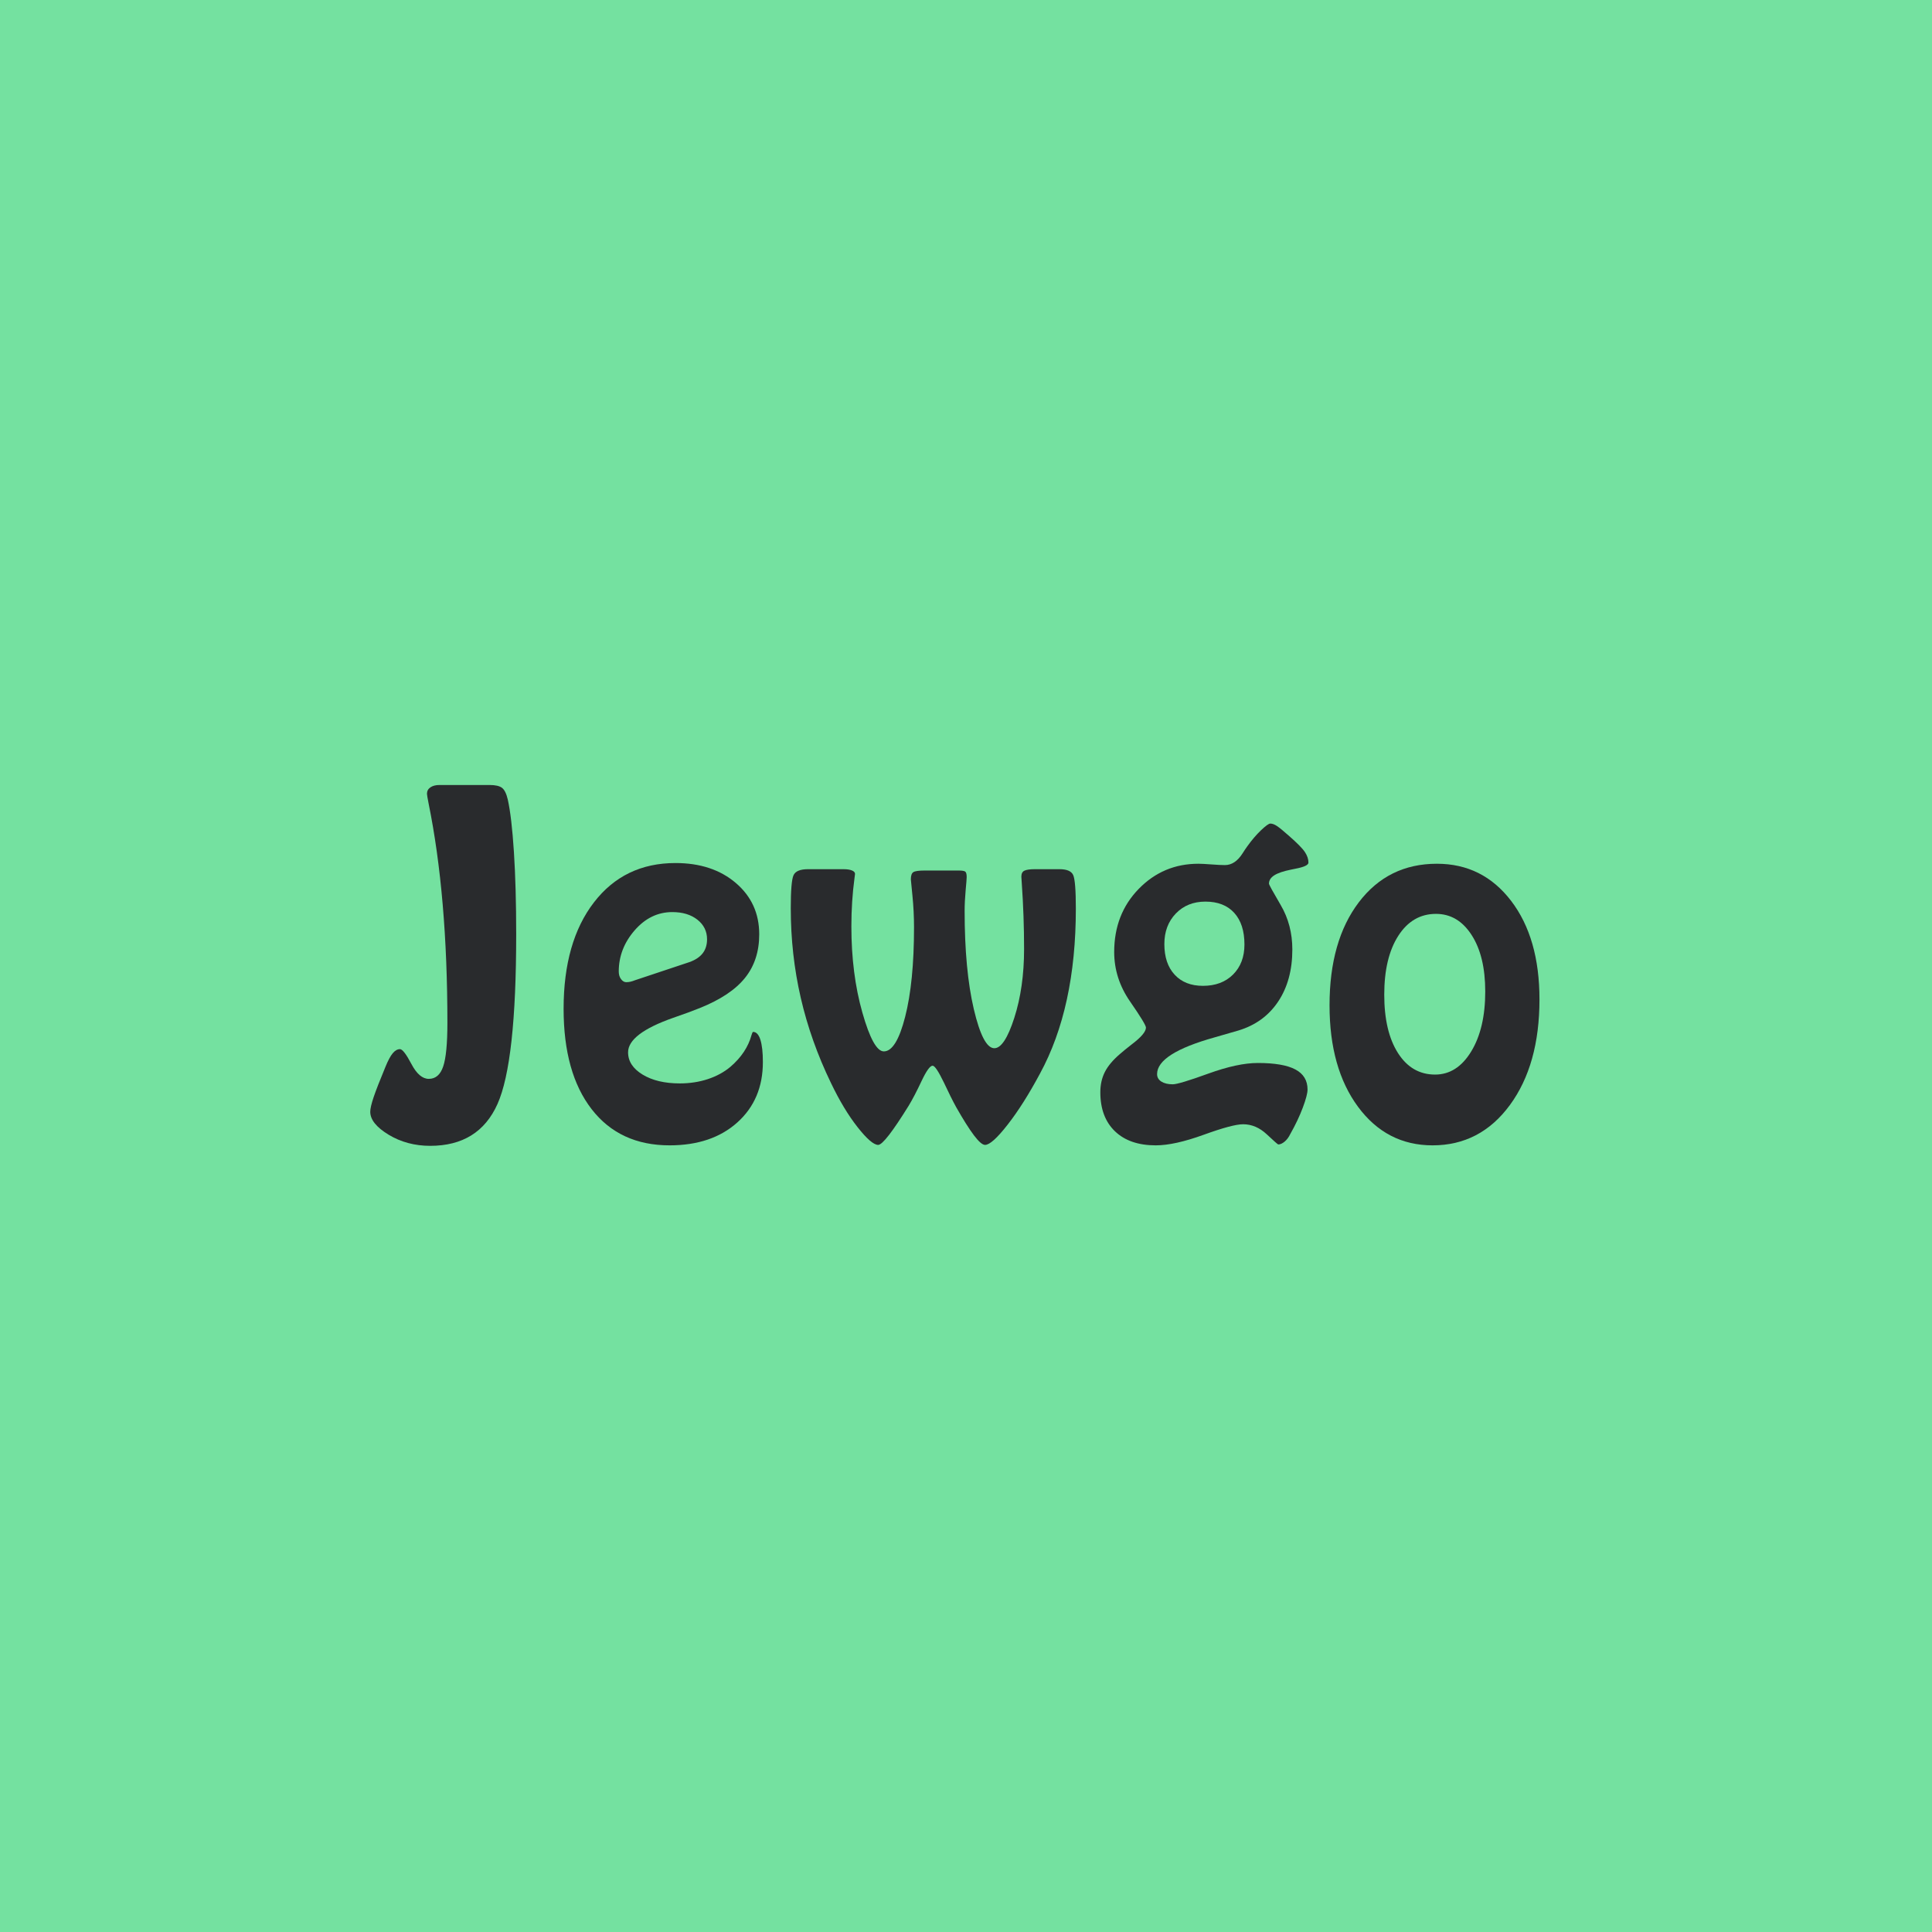
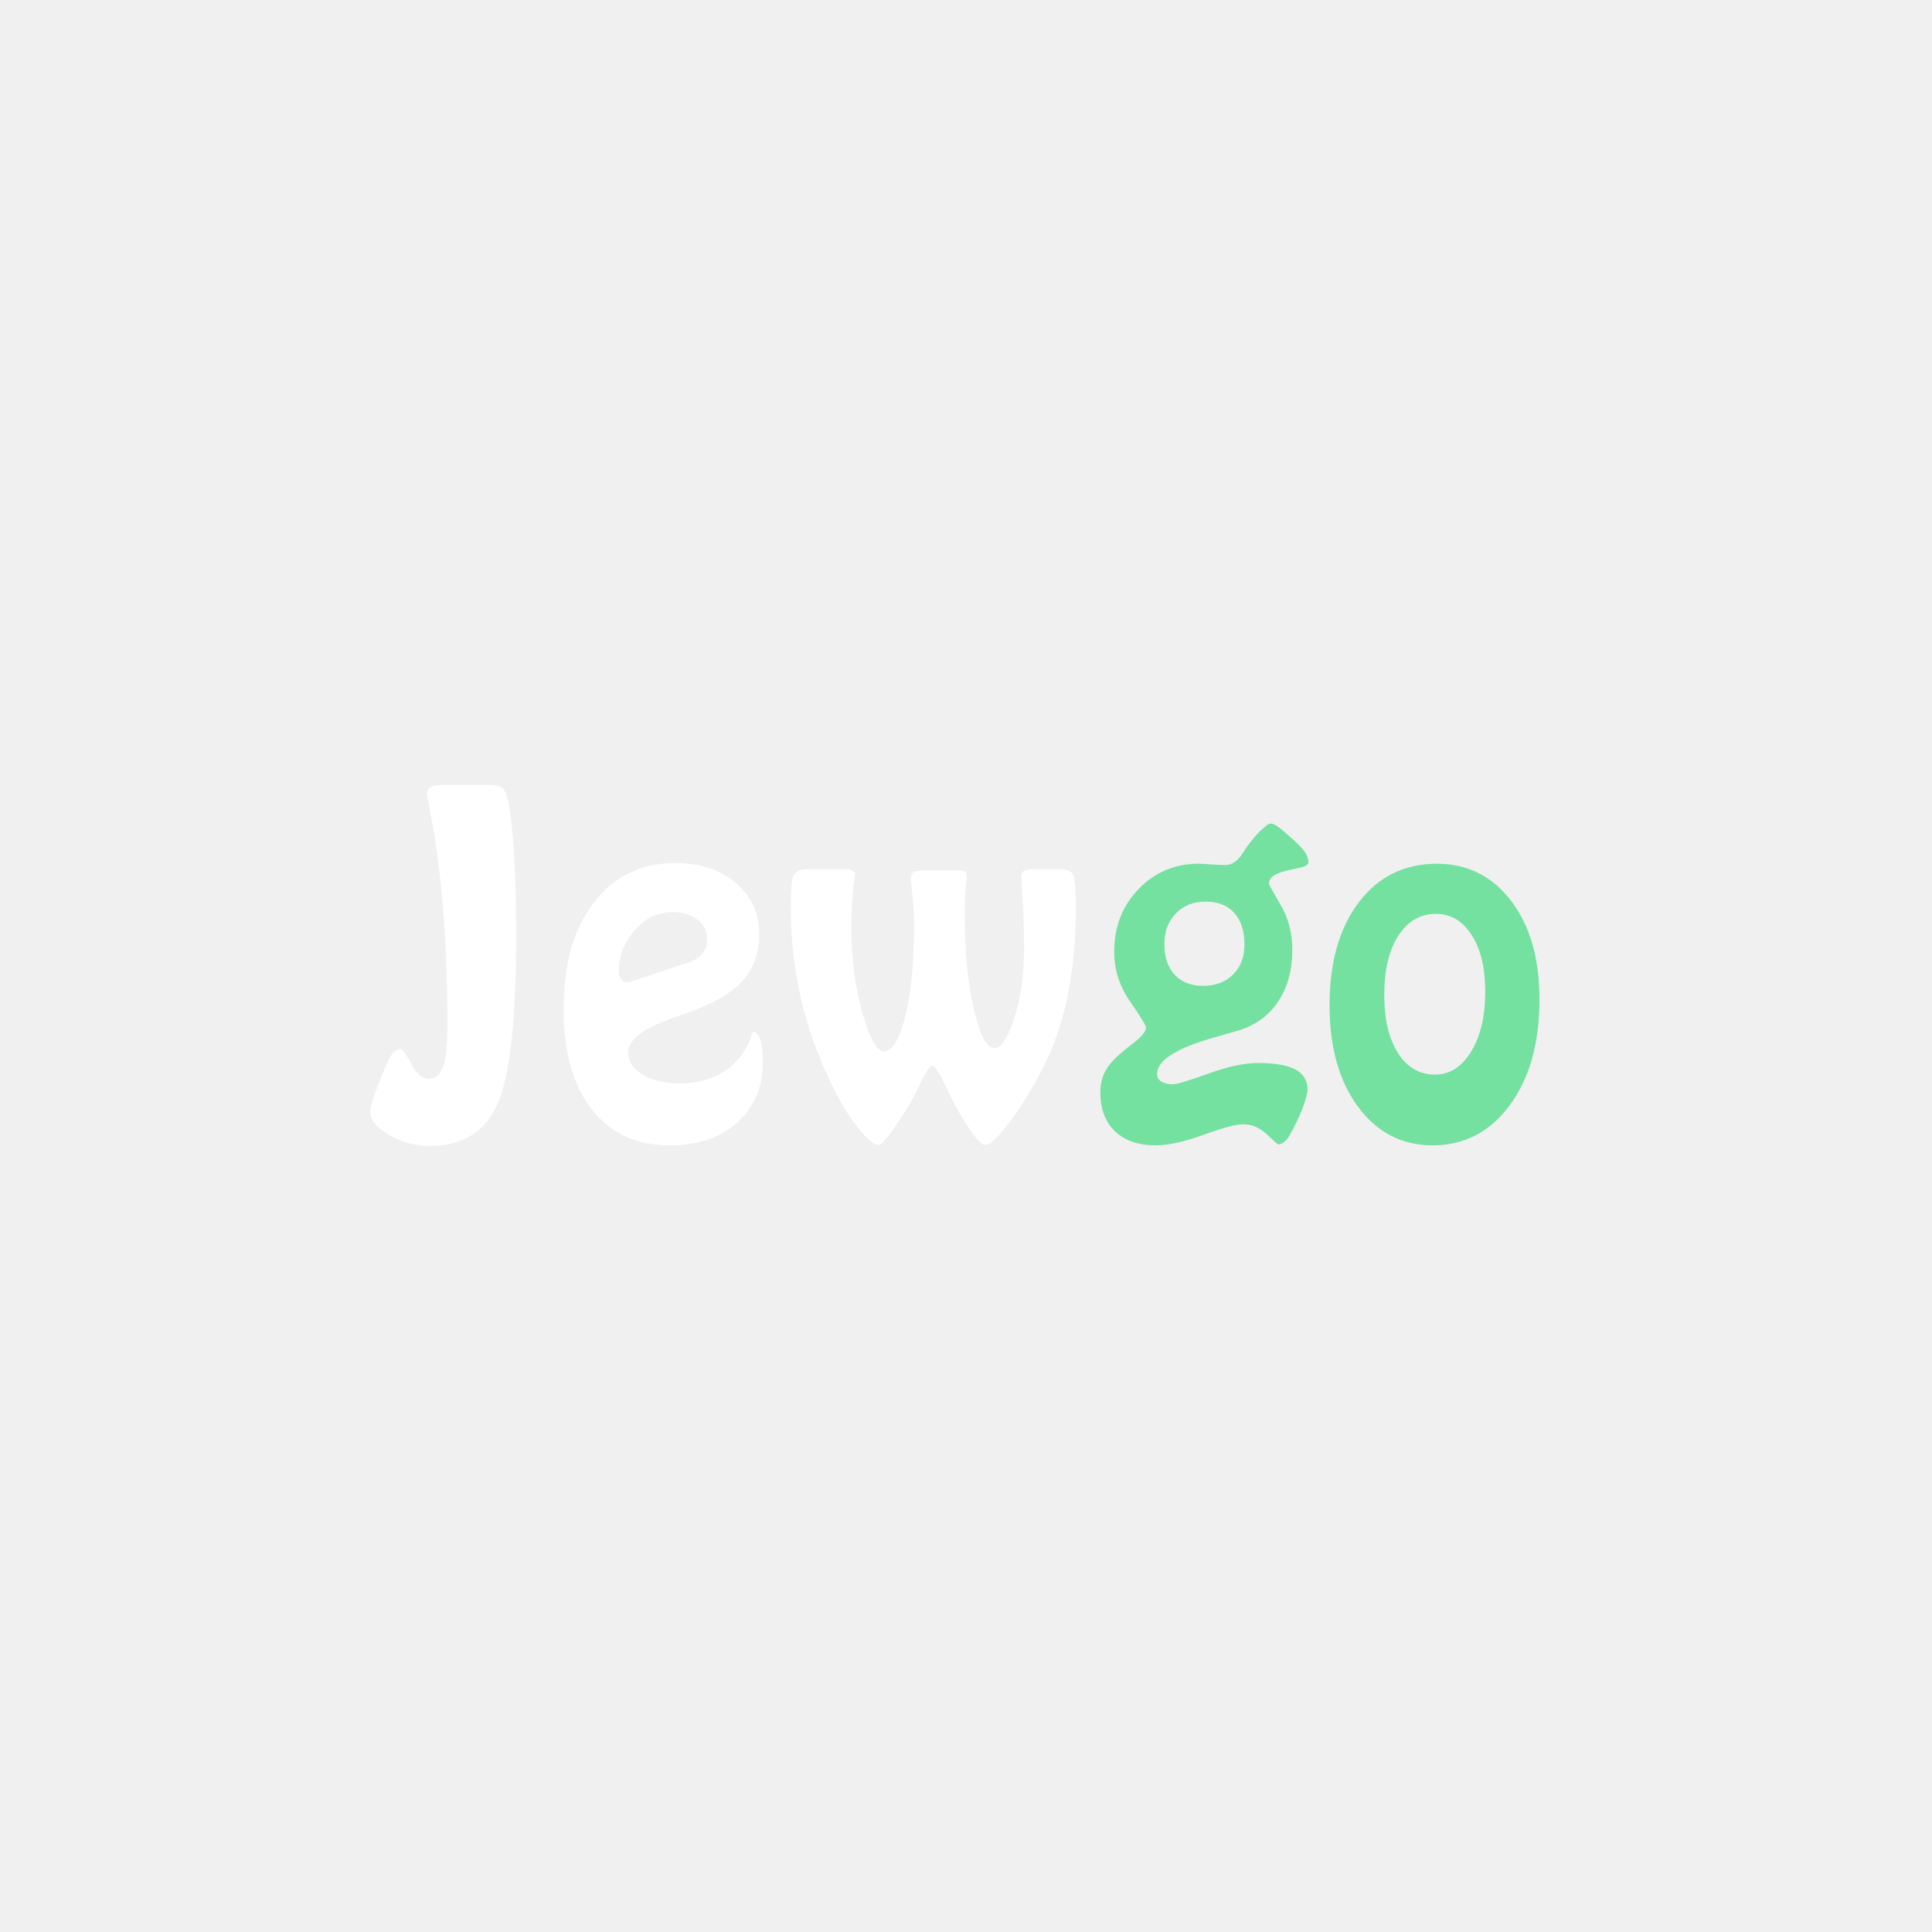
<svg xmlns="http://www.w3.org/2000/svg" width="1080" zoomAndPan="magnify" viewBox="0 0 810 810" height="1080" preserveAspectRatio="xMidYMid meet" version="1.2">
  <defs />
  <g id="95443a21b7">
-     <rect x="0" width="810" y="0" height="810" style="fill:#ffffff;fill-opacity:1;stroke:none;" />
-     <rect x="0" width="810" y="0" height="810" style="fill:#74e1a0;fill-opacity:1;stroke:none;" />
-     <g style="fill:#292b2d;fill-opacity:1;">
+     <g style="fill:#ffffff;fill-opacity:1;">
      <g transform="translate(156.1829, 477.6295)">
        <path style="stroke:none" d="M 28.062 -148.516 L 49.094 -148.516 C 51.508 -148.516 53.238 -148.117 54.281 -147.328 C 55.32 -146.535 56.129 -144.906 56.703 -142.438 C 57.785 -137.613 58.645 -130.27 59.281 -120.406 C 59.914 -110.539 60.234 -99.047 60.234 -85.922 C 60.234 -50.141 57.613 -26.41 52.375 -14.734 C 47.145 -3.066 37.742 2.766 24.172 2.766 C 17.703 2.766 11.895 1.211 6.75 -1.891 C 1.613 -5.004 -0.953 -8.211 -0.953 -11.516 C -0.953 -12.785 -0.477 -14.832 0.469 -17.656 C 1.426 -20.477 3.078 -24.711 5.422 -30.359 C 6.504 -33.016 7.52 -34.91 8.469 -36.047 C 9.414 -37.191 10.43 -37.766 11.516 -37.766 C 12.523 -37.766 14.125 -35.688 16.312 -31.531 C 18.5 -27.383 20.926 -25.312 23.594 -25.312 C 26.445 -25.312 28.457 -27.039 29.625 -30.5 C 30.801 -33.957 31.391 -40.031 31.391 -48.719 C 31.391 -84.301 28.758 -115 23.5 -140.812 C 23.051 -143.094 22.828 -144.426 22.828 -144.812 C 22.828 -145.957 23.301 -146.859 24.25 -147.516 C 25.207 -148.18 26.477 -148.516 28.062 -148.516 Z M 28.062 -148.516 " />
      </g>
      <g transform="translate(229.6372, 477.6295)">
        <path style="stroke:none" d="M 59.281 -74.219 C 61.812 -75.102 63.695 -76.336 64.938 -77.922 C 66.176 -79.504 66.797 -81.473 66.797 -83.828 C 66.797 -87.18 65.445 -89.922 62.75 -92.047 C 60.051 -94.172 56.547 -95.234 52.234 -95.234 C 46.141 -95.234 40.875 -92.68 36.438 -87.578 C 32 -82.473 29.781 -76.719 29.781 -70.312 C 29.781 -69.039 30.098 -67.977 30.734 -67.125 C 31.367 -66.27 32.098 -65.844 32.922 -65.844 C 33.492 -65.844 34.062 -65.906 34.625 -66.031 C 35.195 -66.156 35.895 -66.379 36.719 -66.703 Z M 6.656 -54.703 C 6.656 -73.422 10.891 -88.281 19.359 -99.281 C 27.828 -110.289 39.227 -115.797 53.562 -115.797 C 63.906 -115.797 72.344 -113.004 78.875 -107.422 C 85.406 -101.836 88.672 -94.672 88.672 -85.922 C 88.672 -78.691 86.688 -72.602 82.719 -67.656 C 78.758 -62.707 72.438 -58.488 63.75 -55 C 61.082 -53.914 57.367 -52.551 52.609 -50.906 C 39.992 -46.469 33.688 -41.645 33.688 -36.438 C 33.688 -32.695 35.711 -29.586 39.766 -27.109 C 43.828 -24.641 49.031 -23.406 55.375 -23.406 C 59.562 -23.406 63.477 -24.004 67.125 -25.203 C 70.77 -26.41 73.926 -28.129 76.594 -30.359 C 81.156 -34.285 84.102 -38.723 85.438 -43.672 C 85.695 -44.555 85.922 -45 86.109 -45 C 87.441 -45 88.457 -43.906 89.156 -41.719 C 89.852 -39.531 90.203 -36.406 90.203 -32.344 C 90.203 -21.883 86.633 -13.453 79.5 -7.047 C 72.363 -0.641 62.895 2.562 51.094 2.562 C 37.133 2.562 26.238 -2.492 18.406 -12.609 C 10.57 -22.723 6.656 -36.754 6.656 -54.703 Z M 6.656 -54.703 " />
      </g>
      <g transform="translate(325.9271, 477.6295)">
        <path style="stroke:none" d="M 118.266 -113.219 C 121.367 -113.219 123.285 -112.395 124.016 -110.75 C 124.754 -109.102 125.125 -104.41 125.125 -96.672 C 125.125 -82.836 123.867 -70.148 121.359 -58.609 C 118.848 -47.066 115.086 -36.695 110.078 -27.5 C 105.453 -18.875 100.93 -11.738 96.516 -6.094 C 92.109 -0.445 88.957 2.375 87.062 2.375 C 85.977 2.375 84.422 1.031 82.391 -1.656 C 80.367 -4.352 77.895 -8.273 74.969 -13.422 C 73.508 -16.078 71.801 -19.5 69.844 -23.688 C 67.551 -28.445 65.961 -30.828 65.078 -30.828 C 64.004 -30.828 62.453 -28.672 60.422 -24.359 C 58.391 -20.047 56.582 -16.586 55 -13.984 C 51.695 -8.66 48.969 -4.602 46.812 -1.812 C 44.656 0.977 43.133 2.375 42.25 2.375 C 40.406 2.375 37.531 -0.098 33.625 -5.047 C 29.727 -9.992 26.004 -16.176 22.453 -23.594 C 16.805 -35.27 12.586 -47.164 9.797 -59.281 C 7.004 -71.395 5.609 -83.922 5.609 -96.859 C 5.609 -104.348 5.988 -108.945 6.75 -110.656 C 7.508 -112.363 9.539 -113.219 12.844 -113.219 L 27.688 -113.219 C 29.207 -113.219 30.395 -113.039 31.25 -112.688 C 32.113 -112.344 32.547 -111.852 32.547 -111.219 C 32.547 -111.094 32.477 -110.555 32.344 -109.609 C 31.457 -103.078 31.016 -96.289 31.016 -89.25 C 31.016 -75.988 32.551 -63.938 35.625 -53.094 C 38.707 -42.25 41.707 -36.828 44.625 -36.828 C 48.113 -36.828 51.094 -41.66 53.562 -51.328 C 56.039 -61.004 57.281 -73.516 57.281 -88.859 C 57.281 -93.305 57.055 -97.75 56.609 -102.188 C 56.172 -106.625 55.953 -108.875 55.953 -108.938 C 55.953 -110.531 56.301 -111.547 57 -111.984 C 57.695 -112.43 59.281 -112.656 61.75 -112.656 L 76.016 -112.656 C 77.41 -112.656 78.316 -112.508 78.734 -112.219 C 79.148 -111.938 79.359 -111.16 79.359 -109.891 C 79.359 -109.316 79.211 -107.461 78.922 -104.328 C 78.641 -101.191 78.5 -98.32 78.5 -95.719 C 78.5 -79.227 79.781 -65.508 82.344 -54.562 C 84.914 -43.625 87.785 -38.156 90.953 -38.156 C 93.805 -38.156 96.598 -42.406 99.328 -50.906 C 102.055 -59.406 103.422 -69.016 103.422 -79.734 C 103.422 -88.93 103.102 -98.066 102.469 -107.141 C 102.344 -108.785 102.281 -109.766 102.281 -110.078 C 102.281 -111.348 102.707 -112.188 103.562 -112.594 C 104.414 -113.008 105.891 -113.219 107.984 -113.219 Z M 118.266 -113.219 " />
      </g>
+     </g>
+     <g style="fill:#74e1a0;fill-opacity:1;">
      <g transform="translate(457.8024, 477.6295)">
        <path style="stroke:none" d="M 30.359 -81.828 C 30.359 -76.367 31.801 -72.082 34.688 -68.969 C 37.57 -65.863 41.52 -64.312 46.531 -64.312 C 51.789 -64.312 56.004 -65.895 59.172 -69.062 C 62.348 -72.238 63.938 -76.43 63.938 -81.641 C 63.938 -87.348 62.508 -91.77 59.656 -94.906 C 56.801 -98.051 52.773 -99.625 47.578 -99.625 C 42.504 -99.625 38.363 -97.957 35.156 -94.625 C 31.957 -91.289 30.359 -87.023 30.359 -81.828 Z M 3.516 -19.688 C 3.516 -22.863 4.148 -25.703 5.422 -28.203 C 6.691 -30.711 8.816 -33.238 11.797 -35.781 C 12.941 -36.789 14.531 -38.086 16.562 -39.672 C 20.613 -42.723 22.641 -45.102 22.641 -46.812 C 22.641 -47.695 20.422 -51.344 15.984 -57.75 C 11.547 -64.156 9.328 -71.07 9.328 -78.5 C 9.328 -89.094 12.75 -97.906 19.594 -104.938 C 26.445 -111.977 34.789 -115.5 44.625 -115.5 C 45.77 -115.5 47.578 -115.406 50.047 -115.219 C 52.516 -115.031 54.414 -114.938 55.75 -114.938 C 58.602 -114.938 61.078 -116.586 63.172 -119.891 C 63.93 -121.086 64.566 -122.035 65.078 -122.734 C 66.984 -125.398 68.914 -127.664 70.875 -129.531 C 72.844 -131.406 74.145 -132.344 74.781 -132.344 C 75.602 -132.344 76.52 -132.008 77.531 -131.344 C 78.551 -130.676 80.238 -129.297 82.594 -127.203 C 86.07 -124.16 88.301 -121.895 89.281 -120.406 C 90.27 -118.914 90.766 -117.441 90.766 -115.984 C 90.766 -114.961 88.957 -114.109 85.344 -113.422 C 84.457 -113.223 83.82 -113.094 83.438 -113.031 C 80.27 -112.395 77.941 -111.602 76.453 -110.656 C 74.961 -109.707 74.219 -108.535 74.219 -107.141 C 74.219 -106.754 75.848 -103.785 79.109 -98.234 C 82.379 -92.68 84.016 -86.453 84.016 -79.547 C 84.016 -70.922 82.031 -63.641 78.062 -57.703 C 74.102 -51.773 68.539 -47.734 61.375 -45.578 C 59.02 -44.879 55.719 -43.926 51.469 -42.719 C 35.363 -38.219 27.312 -33.082 27.312 -27.312 C 27.312 -25.977 27.91 -24.93 29.109 -24.172 C 30.316 -23.41 31.906 -23.031 33.875 -23.031 C 35.582 -23.031 40.539 -24.52 48.75 -27.5 C 56.969 -30.477 63.898 -31.969 69.547 -31.969 C 76.648 -31.969 81.898 -31.062 85.297 -29.25 C 88.691 -27.445 90.391 -24.645 90.391 -20.844 C 90.391 -19.312 89.723 -16.77 88.391 -13.219 C 87.055 -9.664 85.312 -5.988 83.156 -2.188 C 82.52 -0.852 81.727 0.207 80.781 1 C 79.832 1.789 78.941 2.188 78.109 2.188 C 77.922 2.188 76.32 0.773 73.312 -2.047 C 70.301 -4.867 66.988 -6.281 63.375 -6.281 C 60.445 -6.281 54.926 -4.805 46.812 -1.859 C 38.695 1.086 32.004 2.562 26.734 2.562 C 19.441 2.562 13.75 0.598 9.656 -3.328 C 5.562 -7.266 3.516 -12.719 3.516 -19.688 Z M 3.516 -19.688 " />
      </g>
      <g transform="translate(550.5719, 477.6295)">
        <path style="stroke:none" d="M 51.469 -94.484 C 44.875 -94.484 39.609 -91.422 35.672 -85.297 C 31.742 -79.172 29.781 -70.941 29.781 -60.609 C 29.781 -50.328 31.695 -42.172 35.531 -36.141 C 39.375 -30.117 44.562 -27.109 51.094 -27.109 C 57.25 -27.109 62.289 -30.328 66.219 -36.766 C 70.156 -43.211 72.125 -51.602 72.125 -61.938 C 72.125 -71.832 70.219 -79.727 66.406 -85.625 C 62.602 -91.531 57.625 -94.484 51.469 -94.484 Z M 6.844 -56.141 C 6.844 -74.148 10.93 -88.547 19.109 -99.328 C 27.297 -110.109 38.211 -115.5 51.859 -115.5 C 64.672 -115.5 75.039 -110.312 82.969 -99.938 C 90.895 -89.57 94.859 -75.797 94.859 -58.609 C 94.859 -40.336 90.719 -25.57 82.438 -14.312 C 74.164 -3.062 63.367 2.562 50.047 2.562 C 37.172 2.562 26.75 -2.828 18.781 -13.609 C 10.82 -24.391 6.844 -38.566 6.844 -56.141 Z M 6.844 -56.141 " />
      </g>
    </g>
  </g>
</svg>
